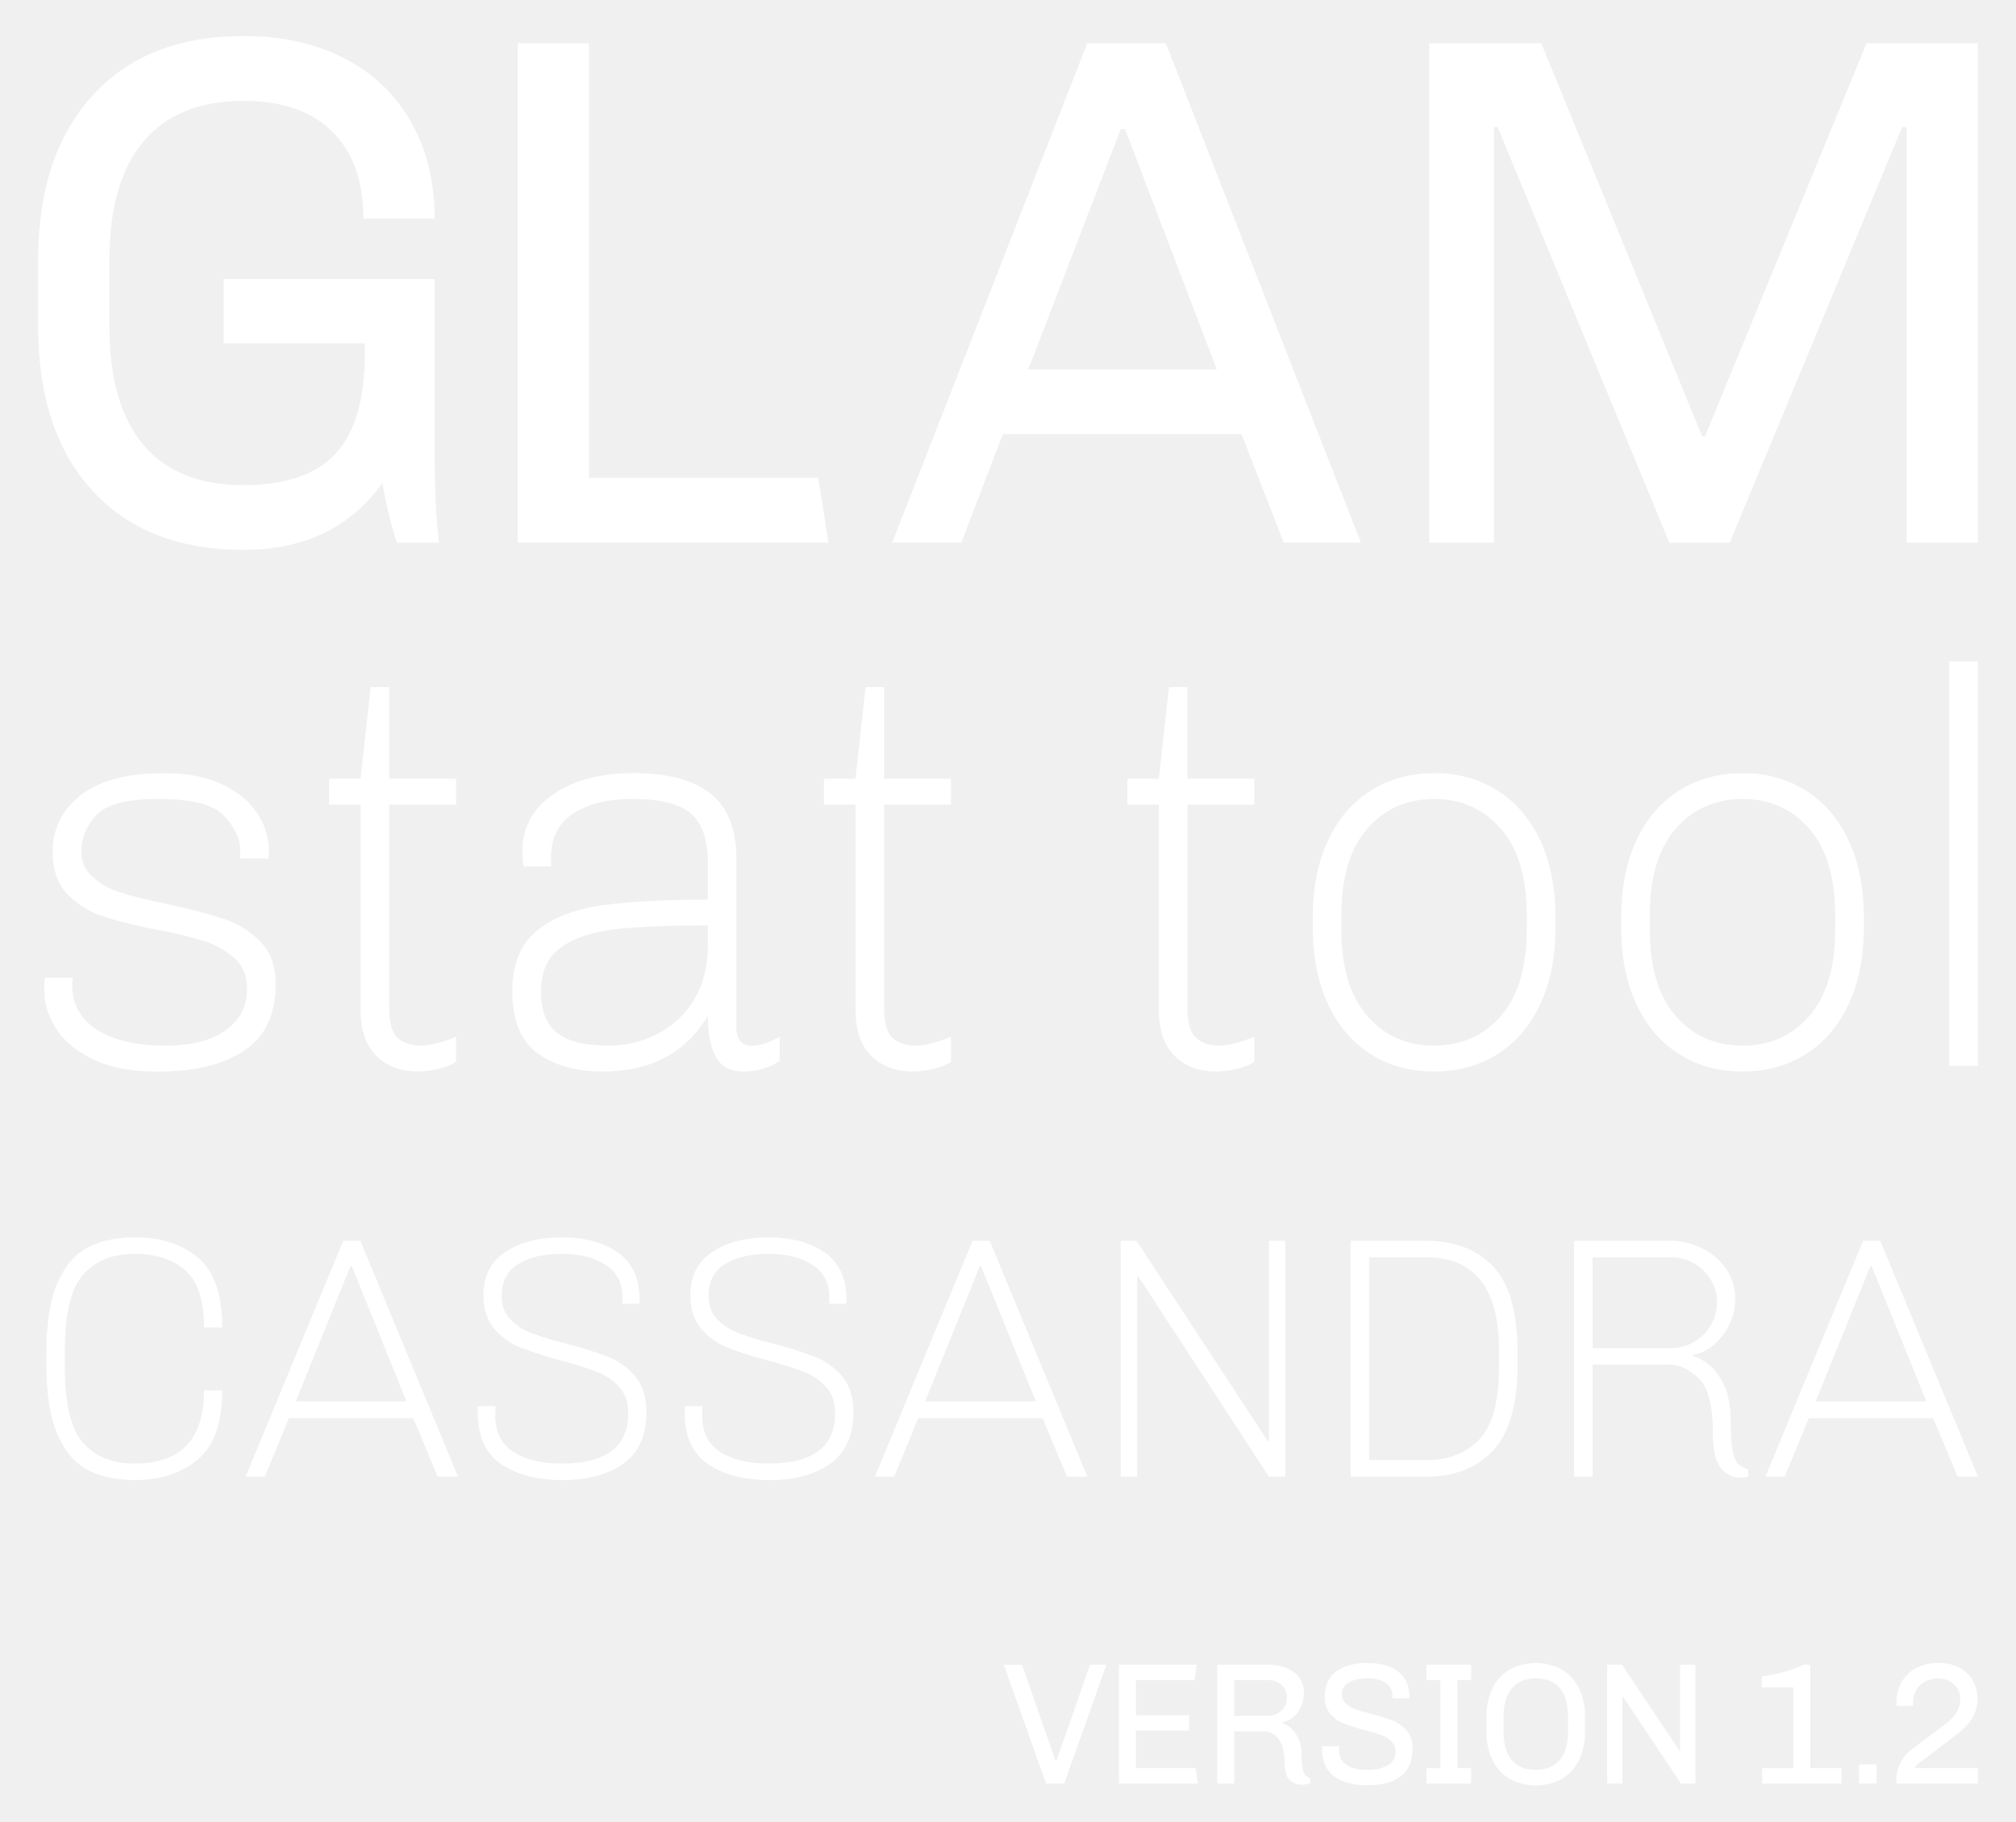
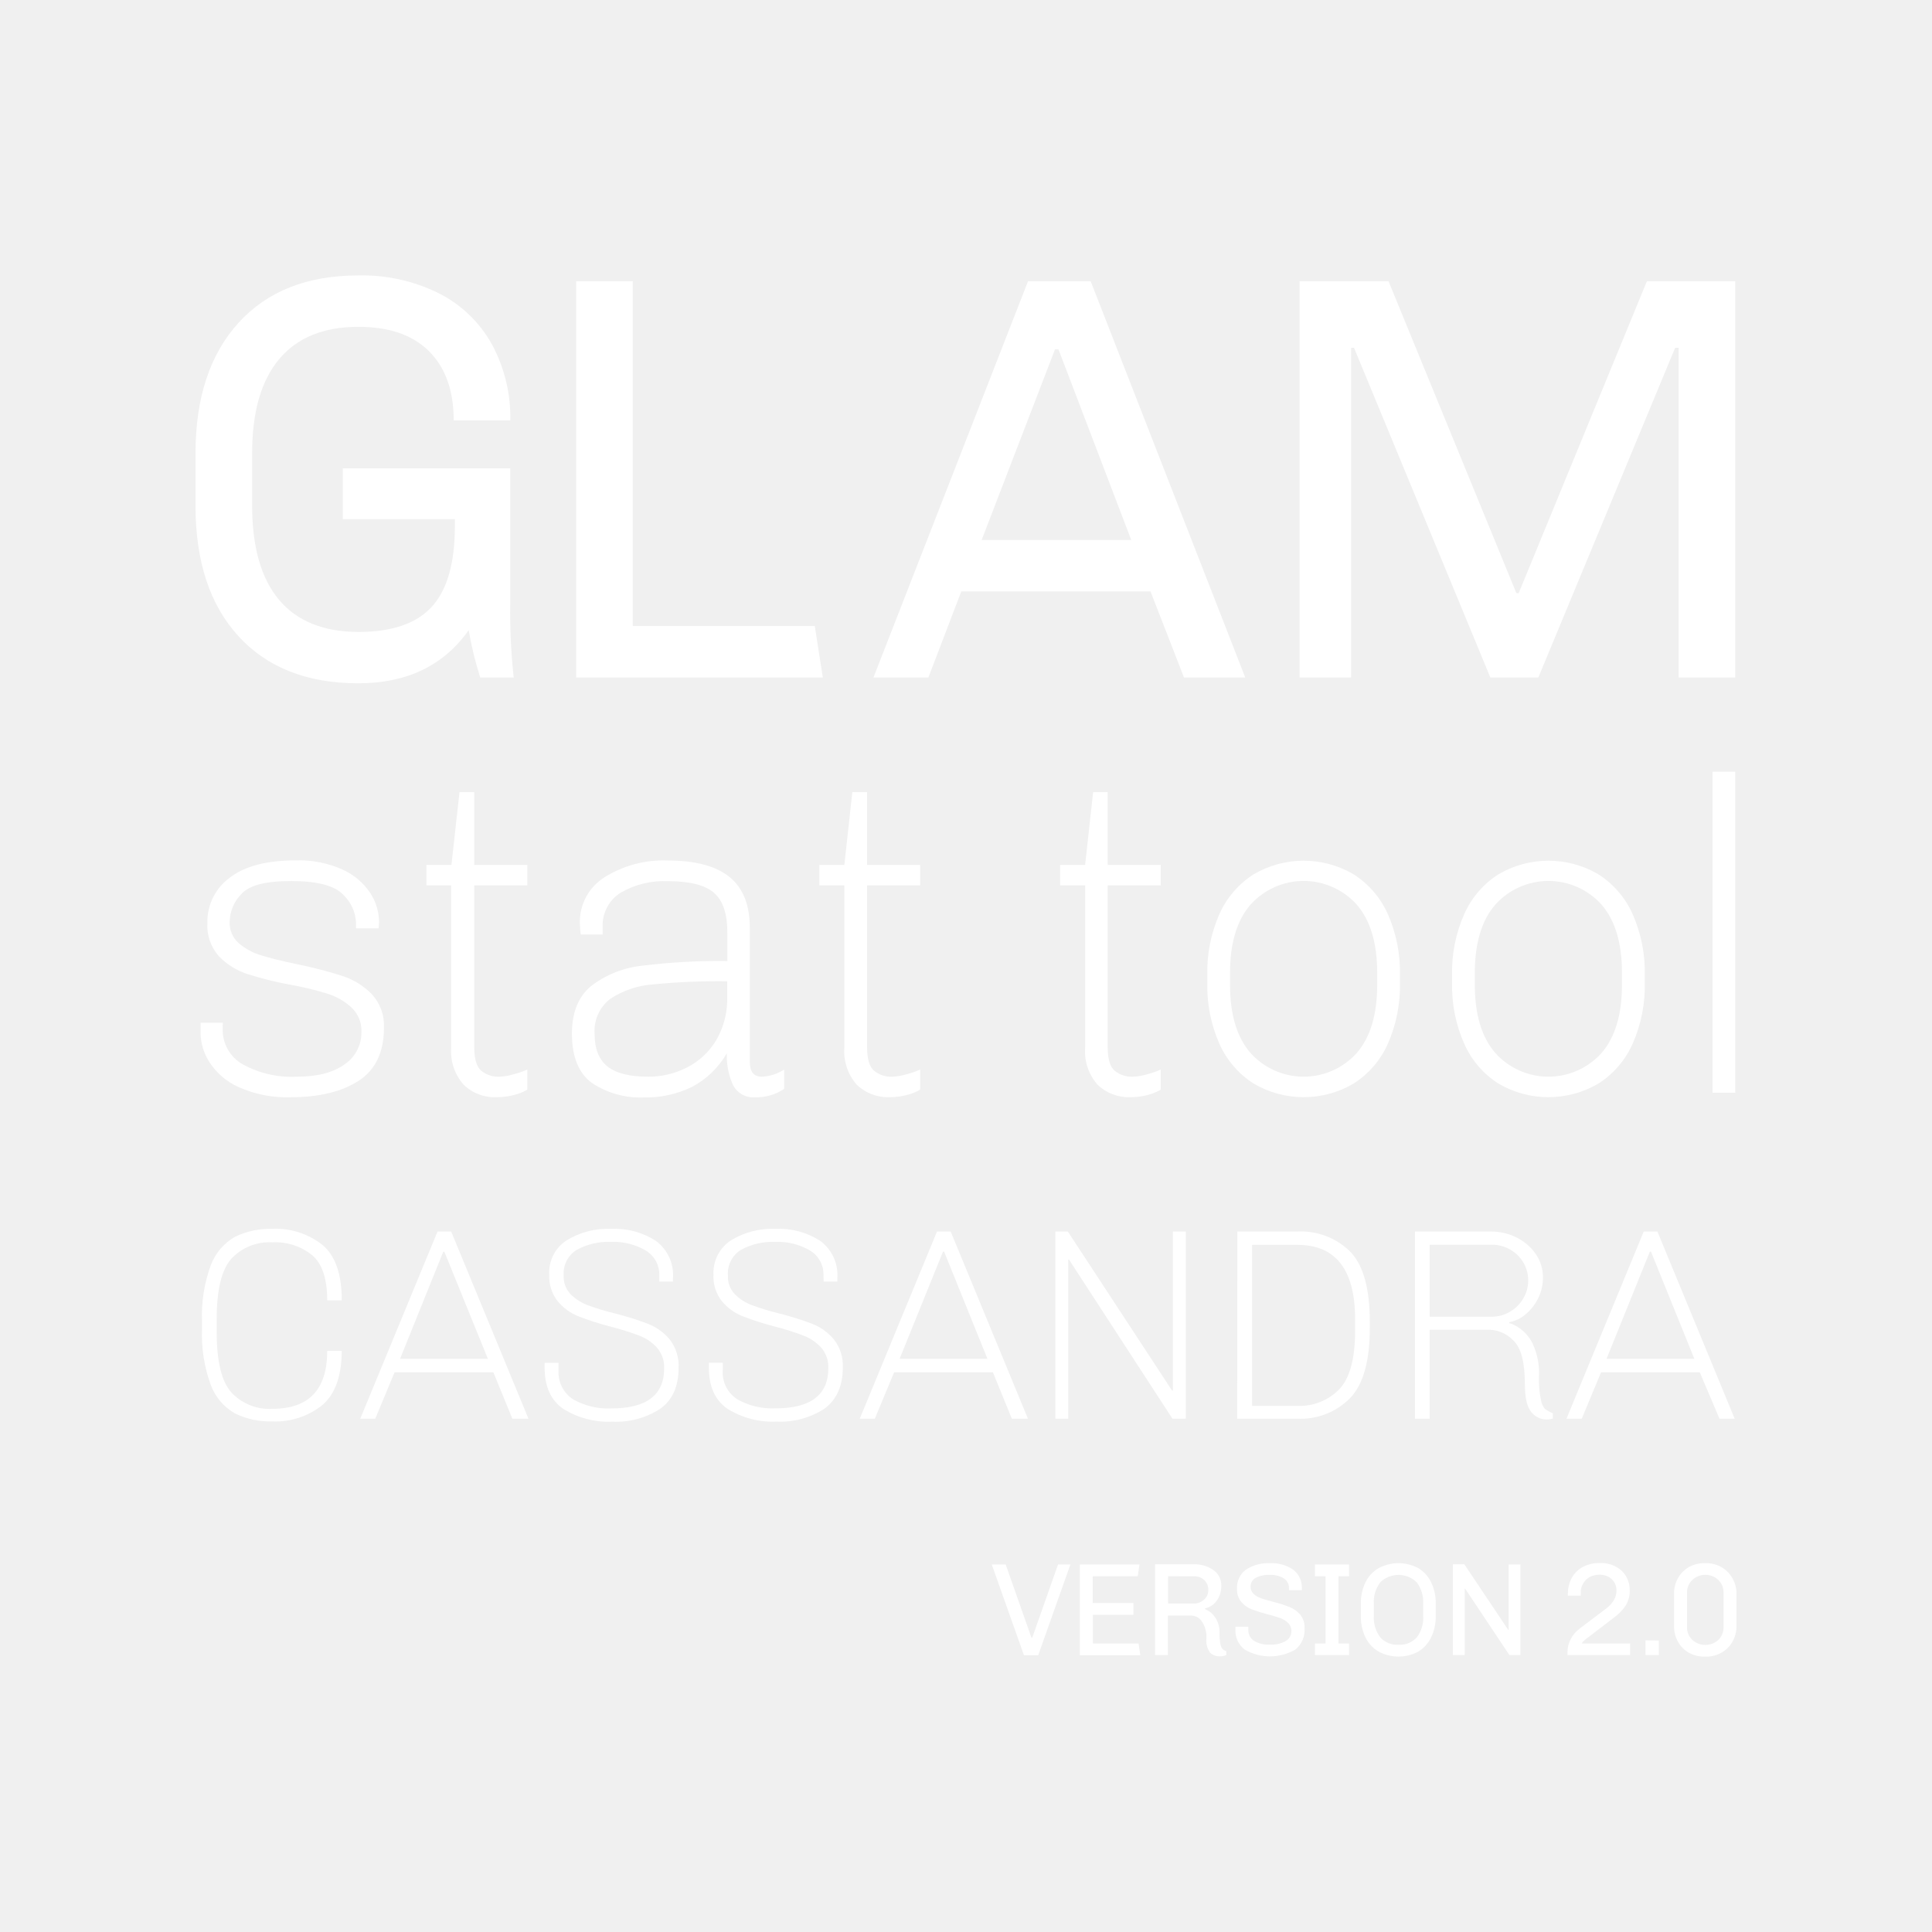
- <svg xmlns="http://www.w3.org/2000/svg" version="1.1" viewBox="0 0 979.01 884.3" data-name="Livello 1" id="Livello_1">
+ <svg xmlns="http://www.w3.org/2000/svg" id="Livello_1" data-name="Livello 1" viewBox="0 0 300 300" version="1.1">
  <defs id="defs4">
    <style id="style2">.cls-1{fill:#080d5a;}</style>
  </defs>
-   <path style="fill:#ffffff;fill-opacity:1" id="path8" d="M35.13,478.52q0,13.91,12.15,21.55t33.14,7.64q18.83,0,29.19-7.5T120,480.43q0-9.56-5.87-15a39.09,39.09,0,0,0-14.46-8.32,183.39,183.39,0,0,0-23.05-5.59,215.43,215.43,0,0,1-26.73-6.69,42.16,42.16,0,0,1-17.2-10.77q-7.09-7.37-7.09-20.46,0-16.92,13.65-27.56T79.6,375.39q17.46,0,28.91,5.73t16.79,14.33A33,33,0,0,1,130.62,413l-.27,3.82H116.7v-3.55q0-8.73-7.77-17.05t-31.78-8.32q-23.19,0-30.43,7.92T39.5,413A16.41,16.41,0,0,0,45,425.86a36.47,36.47,0,0,0,13.63,7.51Q66.78,436,81.23,439a259.94,259.94,0,0,1,27.28,7.09,44,44,0,0,1,18,11.19q7.36,7.63,7.36,20.46,0,22.37-15.41,32.46t-41.6,10.1q-19.93,0-32.34-6.28T26.81,498.71q-5.32-9-5.32-17.19c0-2.18,0-3.82.14-4.91s.13-1.73.13-1.91H35.41A19.79,19.79,0,0,0,35.13,478.52Z" class="cls-1" />
-   <path style="fill:#ffffff;fill-opacity:1" id="path10" d="M212.88,519a42,42,0,0,1-10,1.23q-12.56,0-20.19-7.64T175.09,490V390.67H159.81V378.12h15.28L180,333.65h9v44.47h32.47v12.55H189v98.76q0,10.92,4.23,14.6t11.32,3.68a34.3,34.3,0,0,0,8.19-1.36,54.2,54.2,0,0,0,8.73-3v12.28A29.74,29.74,0,0,1,212.88,519Z" class="cls-1" />
-   <path style="fill:#ffffff;fill-opacity:1" id="path12" d="M365,507.71q6.29,0,13.65-4.37v11.73a30.35,30.35,0,0,1-17.47,5.19q-9.81,0-13.63-7.23t-3.83-19.78q-8.44,13.9-21.14,20.46t-29.87,6.55q-19.38,0-31.65-8.87t-12.28-30.14q0-19.38,11.6-29.06t31.37-12.55q19.79-2.86,52-2.86V419.32q0-17.46-8.32-24.42t-28-7q-18,0-28.92,7t-10.91,21.41v4.37H254.2a58.47,58.47,0,0,1-.55-7.09q0-17.73,15.15-28t38.6-10.23q25.37,0,37.79,10.1t12.41,31.1v82.12Q357.6,507.71,365,507.71Zm-66.7-56.48q-16.5,1.92-26.05,8.87t-9.55,21.42q0,13.65,7.77,19.91t25,6.28a52,52,0,0,0,23.32-5.46,44.2,44.2,0,0,0,18-16.5q6.94-11.06,6.95-27.15v-9.27Q314.76,449.33,298.26,451.23Z" class="cls-1" />
-   <path style="fill:#ffffff;fill-opacity:1" id="path14" d="M453.22,519a42,42,0,0,1-10,1.23q-12.56,0-20.19-7.64T415.43,490V390.67H400.15V378.12h15.28l4.91-44.47h9v44.47h32.46v12.55H429.35v98.76q0,10.92,4.23,14.6t11.31,3.68a34.22,34.22,0,0,0,8.19-1.36,54.2,54.2,0,0,0,8.73-3v12.28A29.74,29.74,0,0,1,453.22,519Z" class="cls-1" />
-   <path style="fill:#ffffff;fill-opacity:1" id="path16" d="M600.54,519a42,42,0,0,1-10,1.23q-12.55,0-20.19-7.64T562.75,490V390.67H547.47V378.12h15.28l4.91-44.47h9v44.47h32.46v12.55H576.67v98.76q0,10.92,4.22,14.6t11.32,3.68a34.3,34.3,0,0,0,8.19-1.36,54.2,54.2,0,0,0,8.73-3v12.28A29.74,29.74,0,0,1,600.54,519Z" class="cls-1" />
-   <path style="fill:#ffffff;fill-opacity:1" id="path18" d="M665.87,511.94q-13.36-8.32-20.87-24.15t-7.5-37.92v-4.09q0-22.09,7.5-37.92t20.87-24.15q13.36-8.31,30.56-8.32A56.68,56.68,0,0,1,727,383.71q13.37,8.32,20.88,24.15t7.5,37.92v4.09q0,22.1-7.5,37.92T727,511.94q-13.38,8.32-30.55,8.32T665.87,511.94Zm63-18.69q12.55-14.46,12.55-41.74v-7.37q0-27.27-12.55-41.74t-32.46-14.46q-19.92,0-32.46,14.46t-12.56,41.74v7.37q0,27.28,12.56,41.74t32.46,14.46Q716.34,507.71,728.89,493.25Z" class="cls-1" />
-   <path style="fill:#ffffff;fill-opacity:1" id="path20" d="M815.64,511.94q-13.36-8.32-20.87-24.15t-7.5-37.92v-4.09q0-22.09,7.5-37.92t20.87-24.15q13.36-8.31,30.56-8.32a56.68,56.68,0,0,1,30.55,8.32q13.37,8.32,20.87,24.15t7.51,37.92v4.09q0,22.1-7.51,37.92t-20.87,24.15q-13.38,8.32-30.55,8.32T815.64,511.94Zm63-18.69q12.55-14.46,12.55-41.74v-7.37q0-27.27-12.55-41.74T846.2,387.94q-19.92,0-32.47,14.46t-12.55,41.74v7.37q0,27.28,12.55,41.74t32.47,14.46Q866.11,507.71,878.66,493.25Z" class="cls-1" />
-   <path style="fill:#ffffff;fill-opacity:1" id="path22" d="M946.59,517.53V321.1h13.92V517.53Z" class="cls-1" />
-   <path style="fill:#ffffff;fill-opacity:1" id="path24" d="M96.07,708.6q-11.83,10-30.54,10-13.37,0-22.79-4.84T27.89,696.41q-5.41-12.51-5.42-34.55v-4.33q0-22,5.42-34.56t14.85-17.36q9.43-4.83,22.79-4.84,18.87,0,30.63,9.85t11.76,33.89H99.08q0-19.86-9.18-27.8t-24.37-7.93q-16.37,0-25.2,10.11t-8.85,36.63v8.35q0,26.53,8.85,36.63t25.2,10.1q33.56,0,33.55-35.55h8.84Q107.92,698.59,96.07,708.6Z" class="cls-1" />
-   <path style="fill:#ffffff;fill-opacity:1" id="path26" d="M200.73,688.57H140.3l-11.68,28.37h-9.35l47.41-114.5H175l47.4,114.5h-9.85Zm-57.09-8.18h53.75L170.85,614.8h-.67Z" class="cls-1" />
-   <path style="fill:#ffffff;fill-opacity:1" id="path28" d="M302.21,629.32q0-10-8.26-15.28t-21.12-5.26q-13.18,0-21.2,4.93t-8,15.61q0,7,4.18,11.26a29,29,0,0,0,10.35,6.68,145.82,145.82,0,0,0,16.69,5.09,184,184,0,0,1,20.44,6.43,33,33,0,0,1,13.19,9.51q5.41,6.44,5.42,17.27,0,17.19-11.26,25.12t-29.29,7.93q-18.7,0-30-7.75t-11.35-25.13l.17-3h8.51l-.17,4.5q0,12.19,8.85,17.78t23.36,5.59q32.38,0,32.38-24.53,0-7.85-4.42-12.69A28.49,28.49,0,0,0,289.77,666a176,176,0,0,0-17.61-5.51,175.61,175.61,0,0,1-19.69-6.34,32.28,32.28,0,0,1-12.52-9.1q-5.17-6.09-5.17-16.27,0-14,10.76-21t27.12-7q16.88,0,27.38,7.35t10.52,22.7V633h-8.35Z" class="cls-1" />
-   <path style="fill:#ffffff;fill-opacity:1" id="path30" d="M402.69,629.32q0-10-8.26-15.28t-21.12-5.26q-13.19,0-21.2,4.93t-8,15.61q0,7,4.18,11.26a29.18,29.18,0,0,0,10.35,6.68,145.82,145.82,0,0,0,16.69,5.09,184,184,0,0,1,20.44,6.43A33,33,0,0,1,409,668.29q5.42,6.44,5.42,17.27,0,17.19-11.26,25.12t-29.29,7.93q-18.7,0-30.05-7.75t-11.35-25.13l.17-3h8.51l-.17,4.5q0,12.19,8.85,17.78t23.37,5.59q32.39,0,32.38-24.53,0-7.85-4.43-12.69A28.49,28.49,0,0,0,390.25,666a176.57,176.57,0,0,0-17.6-5.51,175.2,175.2,0,0,1-19.7-6.34,32.28,32.28,0,0,1-12.52-9.1q-5.18-6.09-5.17-16.27,0-14,10.77-21t27.12-7q16.86,0,27.37,7.35T411,630.82V633h-8.35Z" class="cls-1" />
-   <path style="fill:#ffffff;fill-opacity:1" id="path32" d="M506.34,688.57H445.92l-11.68,28.37h-9.35l47.4-114.5h8.35L528,716.94h-9.85Zm-57.08-8.18H503L476.46,614.8h-.66Z" class="cls-1" />
-   <path style="fill:#ffffff;fill-opacity:1" id="path34" d="M616.18,716.94l-63.44-97.3h-.5v97.3h-8V602.44h7.68l63.76,97.31h.51V602.44h8v114.5Z" class="cls-1" />
-   <path style="fill:#ffffff;fill-opacity:1" id="path36" d="M655.89,602.44h36.72q20.53,0,32.46,12.44T737,657.53v4.17q0,30-12,42.64t-32.38,12.6H655.89Zm62.59,96.31Q728,688.58,728,663.2V656q0-45.56-35.39-45.57H664.9v98.48h27.71Q709,708.93,718.48,698.75Z" class="cls-1" />
-   <path style="fill:#ffffff;fill-opacity:1" id="path38" d="M847.5,717.2a13.23,13.23,0,0,1-2.67.24c-3.45,0-6.48-1.52-9.09-4.59s-3.93-8.76-3.93-17.1q0-20-7-26.62c-4.68-4.4-9.51-6.6-14.53-6.6H773.4v54.41h-9V602.44H811A34.4,34.4,0,0,1,826.39,606a30.75,30.75,0,0,1,11.77,10,25.11,25.11,0,0,1,4.51,14.77A28.29,28.29,0,0,1,840,642.67a29.51,29.51,0,0,1-7.43,10,21.23,21.23,0,0,1-10.43,5.18v.83c0-.55,1.69.11,5.09,2s6.45,5.26,9.18,10.09,4.09,11.72,4.09,20.61q0,9.52,1.16,14t2.43,5.51a23,23,0,0,0,4.92,2.75v3.17A8.54,8.54,0,0,1,847.5,717.2Zm-24.86-65.68a22.27,22.27,0,0,0,8.17-8.1,21.39,21.39,0,0,0,3-11.1,21,21,0,0,0-3-11,22.32,22.32,0,0,0-19.36-10.85H773.4v44.07h38.05A21.93,21.93,0,0,0,822.64,651.52Z" class="cls-1" />
-   <path style="fill:#ffffff;fill-opacity:1" id="path40" d="M938.81,688.57H878.38L866.7,716.94h-9.35l47.41-114.5h8.35l47.4,114.5h-9.85Zm-57.08-8.18h53.75L908.93,614.8h-.66Z" class="cls-1" />
-   <path style="fill:#ffffff;fill-opacity:1" id="path42" d="M537.31,808.27,516.79,866H508l-20.52-57.69h8.83l16.23,46.5h.5l16.32-46.5Z" class="cls-1" />
-   <path style="fill:#ffffff;fill-opacity:1" id="path44" d="M581.21,808.27l-1.09,7.48H551.6v17h25.82v7.48H551.6v18.25h29L581.8,866H543.37V808.27Z" class="cls-1" />
-   <path style="fill:#ffffff;fill-opacity:1" id="path46" d="M628.27,811.88a11.65,11.65,0,0,1,4.91,9.93,15.43,15.43,0,0,1-3,9.58,11.88,11.88,0,0,1-7.36,4.8v.42a14.11,14.11,0,0,1,6.64,5.55,16.83,16.83,0,0,1,2.61,9.5,35.46,35.46,0,0,0,.51,7,7.17,7.17,0,0,0,1.34,3.28,5.37,5.37,0,0,0,2.44,1.43v2.36a10.46,10.46,0,0,1-4,.76,8.26,8.26,0,0,1-6.3-2.4q-2.26-2.4-2.27-9,0-6.81-2.82-10.64a8.45,8.45,0,0,0-7-3.83H599.37V866h-8.23V808.27h24.55Q623.35,808.27,628.27,811.88Zm-28.9,3.87v17.32h16.41a9.39,9.39,0,0,0,6.38-2.43,7.74,7.74,0,0,0,2.79-6.06v-.34a8.06,8.06,0,0,0-2.53-6.09,9.24,9.24,0,0,0-6.64-2.4Z" class="cls-1" />
-   <path style="fill:#ffffff;fill-opacity:1" id="path48" d="M679,811.63q5.41,4.2,5.42,11.94v1h-8.24v-1.26a7,7,0,0,0-3.28-6.22,15.35,15.35,0,0,0-8.66-2.19q-6,0-9.3,2a6.25,6.25,0,0,0-3.32,5.67,6,6,0,0,0,1.89,4.55,13.57,13.57,0,0,0,4.71,2.77q2.84,1,7.78,2.27a89.94,89.94,0,0,1,10.35,3.28,17.9,17.9,0,0,1,6.77,4.79,12.41,12.41,0,0,1,2.82,8.5q0,9.42-5.76,13.75T664,866.8q-10.44,0-16.19-4.41T642,849.56l.09-1.68h8.24l-.08,1.76a8.1,8.1,0,0,0,3.66,7.28q3.65,2.4,10.13,2.4,6.32,0,10-2.32a7.14,7.14,0,0,0,3.66-6.35,7,7,0,0,0-2-5.17,13.51,13.51,0,0,0-5-3.07c-2-.73-4.69-1.54-8.11-2.44a91.79,91.79,0,0,1-10.09-3.19,16.54,16.54,0,0,1-6.48-4.67,12.35,12.35,0,0,1-2.69-8.28q0-8.33,5.63-12.37t15.06-4Q673.56,807.43,679,811.63Z" class="cls-1" />
-   <path style="fill:#ffffff;fill-opacity:1" id="path50" d="M714.43,808.27v7.48H707.7v42.72h6.73V866h-21.7v-7.49h6.72V815.75h-6.72v-7.48Z" class="cls-1" />
-   <path style="fill:#ffffff;fill-opacity:1" id="path52" d="M758.33,810.54a21.24,21.24,0,0,1,8.36,9,30,30,0,0,1,3,13.84v7.57a29.91,29.91,0,0,1-3,13.83,21.21,21.21,0,0,1-8.36,9,26.82,26.82,0,0,1-25.07,0,21.09,21.09,0,0,1-8.36-9,30,30,0,0,1-3-13.83v-7.57a30.08,30.08,0,0,1,3-13.84,21.12,21.12,0,0,1,8.36-9,26.82,26.82,0,0,1,25.07,0Zm-24.05,9.08c-2.76,3.14-4.12,7.71-4.12,13.71v7.57c0,6,1.32,10.57,4,13.71s6.54,4.71,11.64,4.71q7.41,0,11.53-4.67t4.12-13.75v-7.57q0-9-4-13.71t-11.66-4.71Q738.4,814.91,734.28,819.62Z" class="cls-1" />
-   <path style="fill:#ffffff;fill-opacity:1" id="path54" d="M823.34,808.27V866h-7l-28.17-42.22-.25.09V866h-7.49V808.27h7.23L815.6,850l.26-.08V808.27Z" class="cls-1" />
-   <path style="fill:#ffffff;fill-opacity:1" id="path56" d="M879.1,858.47h15.14V866H855.72v-7.49h15.13V819.28h-15.3V813.9a66.08,66.08,0,0,0,20.35-5.63h3.2Z" class="cls-1" />
-   <path style="fill:#ffffff;fill-opacity:1" id="path58" d="M911.3,856.62V866h-8.49v-9.34Z" class="cls-1" />
-   <path style="fill:#ffffff;fill-opacity:1" id="path60" d="M951.84,809.86a16.34,16.34,0,0,1,6.31,6.31,16.87,16.87,0,0,1,2.1,8.16,18.25,18.25,0,0,1-2.44,9.92,32.25,32.25,0,0,1-7.82,8l-16.06,12.28a22.05,22.05,0,0,0-3,2.4c-.7.7-1.05,1.22-1.05,1.55h30.62V866H920.89v-2a17.29,17.29,0,0,1,2.06-8.2,19.9,19.9,0,0,1,5.76-6.69l16.74-12.61a19.92,19.92,0,0,0,5-5.63,12.72,12.72,0,0,0,1.51-6.14,9.51,9.51,0,0,0-5-8.37,11.65,11.65,0,0,0-5.88-1.39,12.73,12.73,0,0,0-6.27,1.51,11.15,11.15,0,0,0-4.24,4,10.57,10.57,0,0,0-1.52,5.55v1.18a4.17,4.17,0,0,0,.09,1H921l-.08-.84v-.68a20.66,20.66,0,0,1,2.19-9.29,17.33,17.33,0,0,1,6.81-7.19,22.41,22.41,0,0,1,11.69-2.77A20.18,20.18,0,0,1,951.84,809.86Z" class="cls-1" />
-   <path style="fill:#ffffff;fill-opacity:1" id="path62" d="M167.45,28.45a77,77,0,0,1,32.34,31.1q11.29,20.15,11.3,46.65H176.46q0-27.21-15-42.23T118.15,49q-31.8,0-48.41,19.62T53.13,126.35v31.8q0,38.17,16.43,57.78t48.59,19.61q30.75,0,44.89-15.37t14.13-48.95v-4.59H108.61v-31.1H211.09v82.7q0,29.34,2.13,45.23h-20.5a214.69,214.69,0,0,1-7.06-29q-23,32.5-67.51,32.51-47,0-73.33-28.81t-26.32-80v-31.8q0-50.89,26.32-79.87t73.33-29Q146.43,17.5,167.45,28.45Z" class="cls-1" />
-   <path style="fill:#ffffff;fill-opacity:1" id="path64" d="M286,21V232H397.36l4.94,31.45H251.41V21Z" class="cls-1" />
-   <path style="fill:#ffffff;fill-opacity:1" id="path66" d="M566.16,21l94.7,242.43H623.41l-20.5-52.65H487l-20.14,52.65H433.28L528,21Zm-19.8,41.7h-2.12L499.36,179.35h91.53Z" class="cls-1" />
-   <path style="fill:#ffffff;fill-opacity:1" id="path68" d="M960.51,21V263.46H925.87V61.67h-2.12L840,263.46H810.66L727.26,61.67h-1.77V263.46H694.05V21h54.42l78.1,190.83H828L906.43,21Z" class="cls-1" />
+   <path class="cls-1" d="M166.21,242.93l-5,14.1H159l-5-14.1h2.16l4,11.36h.13l4-11.36Z" id="path8" style="fill:#ffffff" />
+   <path class="cls-1" d="M176.94,242.93l-.27,1.83h-7v4.15H176v1.83h-6.3v4.46h7.09l.28,1.83h-9.39v-14.1Z" id="path10" style="fill:#ffffff" />
+   <path class="cls-1" d="M188.43,243.81a2.84,2.84,0,0,1,1.21,2.43,3.79,3.79,0,0,1-.73,2.34,2.91,2.91,0,0,1-1.8,1.17v.11a3.41,3.41,0,0,1,1.62,1.35,4.08,4.08,0,0,1,.64,2.32,9.05,9.05,0,0,0,.12,1.71,1.84,1.84,0,0,0,.33.8,1.35,1.35,0,0,0,.6.35V257a2.43,2.43,0,0,1-1,.19,2,2,0,0,1-1.54-.59,3.26,3.26,0,0,1-.55-2.21,4.26,4.26,0,0,0-.69-2.59,2.05,2.05,0,0,0-1.72-.94h-3.57V257h-2v-14.1h6A5.1,5.1,0,0,1,188.43,243.81Zm-7.05.95V249h4a2.32,2.32,0,0,0,1.56-.59,1.87,1.87,0,0,0,.68-1.48v-.09a2,2,0,0,0-.61-1.48,2.24,2.24,0,0,0-1.63-.59Z" id="path12" style="fill:#ffffff" />
+   <path class="cls-1" d="M200.82,243.75a3.47,3.47,0,0,1,1.33,2.92v.25h-2v-.31a1.71,1.71,0,0,0-.81-1.52,3.71,3.71,0,0,0-2.11-.54A4.45,4.45,0,0,0,195,245a1.52,1.52,0,0,0-.81,1.38,1.42,1.42,0,0,0,.46,1.11,3.19,3.19,0,0,0,1.15.68c.46.17,1.09.35,1.9.56a21.5,21.5,0,0,1,2.53.8,4.37,4.37,0,0,1,1.65,1.17,3,3,0,0,1,.69,2.07,3.91,3.91,0,0,1-1.41,3.36,7.84,7.84,0,0,1-7.91,0,3.7,3.7,0,0,1-1.41-3.13l0-.41h2l0,.43a2,2,0,0,0,.89,1.78,4.51,4.51,0,0,0,2.48.58,4.58,4.58,0,0,0,2.43-.56,1.75,1.75,0,0,0,.89-1.55A1.73,1.73,0,0,0,200,252a3.27,3.27,0,0,0-1.21-.75c-.49-.18-1.15-.37-2-.59a25.87,25.87,0,0,1-2.47-.78,4.14,4.14,0,0,1-1.58-1.14,3,3,0,0,1-.66-2,3.47,3.47,0,0,1,1.38-3,6.17,6.17,0,0,1,3.68-1A5.83,5.83,0,0,1,200.82,243.75Z" id="path14" style="fill:#ffffff" />
+   <path class="cls-1" d="M209.48,242.93v1.83h-1.64V255.2h1.64V257h-5.3V255.2h1.65V244.76h-1.65v-1.83Z" id="path16" style="fill:#ffffff" />
+   <path class="cls-1" d="M220.21,243.49a5.07,5.07,0,0,1,2,2.18,7.32,7.32,0,0,1,.73,3.38v1.85a7.29,7.29,0,0,1-.73,3.38,5.15,5.15,0,0,1-2,2.19,6.54,6.54,0,0,1-6.12,0,5.23,5.23,0,0,1-2.05-2.19,7.42,7.42,0,0,1-.73-3.38v-1.85a7.45,7.45,0,0,1,.73-3.38,5.15,5.15,0,0,1,2.05-2.18,6.54,6.54,0,0,1,6.12,0Zm-5.88,2.21a5,5,0,0,0-1,3.35v1.85a5.05,5.05,0,0,0,1,3.35,3.52,3.52,0,0,0,2.85,1.15,3.55,3.55,0,0,0,2.81-1.14,4.94,4.94,0,0,0,1-3.36v-1.85a5.07,5.07,0,0,0-1-3.35,4.06,4.06,0,0,0-5.66,0Z" id="path18" style="fill:#ffffff" />
+   <path class="cls-1" d="M236.09,242.93V257h-1.71l-6.88-10.32-.06,0V257h-1.83v-14.1h1.77l6.82,10.19.06,0V242.93Z" id="path20" style="fill:#ffffff" />
+   <path class="cls-1" d="M251,243.32a4,4,0,0,1,1.55,1.54,4.16,4.16,0,0,1,.51,2,4.45,4.45,0,0,1-.6,2.42,7.69,7.69,0,0,1-1.91,1.95l-3.92,3a5.24,5.24,0,0,0-.73.59c-.17.17-.26.29-.26.38h7.48V257H243.4v-.5a4.19,4.19,0,0,1,.51-2,4.74,4.74,0,0,1,1.4-1.63l4.09-3.09a4.79,4.79,0,0,0,1.24-1.37,3.14,3.14,0,0,0,.37-1.5,2.34,2.34,0,0,0-1.22-2.05,2.88,2.88,0,0,0-1.43-.34,3.15,3.15,0,0,0-1.53.37,2.68,2.68,0,0,0-1,1,2.55,2.55,0,0,0-.37,1.36v.28a.83.83,0,0,0,0,.25h-2l0-.21v-.16a5,5,0,0,1,.54-2.27,4.24,4.24,0,0,1,1.66-1.76,5.53,5.53,0,0,1,2.86-.67A4.87,4.87,0,0,1,251,243.32Z" id="path22" style="fill:#ffffff" />
+   <path class="cls-1" d="M257.58,254.74V257h-2.07v-2.29Z" id="path24" style="fill:#ffffff" />
+   <path class="cls-1" d="M267.29,243.34a4.53,4.53,0,0,1,1.71,1.71,4.68,4.68,0,0,1,.64,2.44v5a4.79,4.79,0,0,1-.62,2.42,4.45,4.45,0,0,1-1.69,1.7,4.7,4.7,0,0,1-2.42.63h-.26a4.74,4.74,0,0,1-2.44-.63,4.36,4.36,0,0,1-1.67-1.71,4.92,4.92,0,0,1-.6-2.41v-5a4.79,4.79,0,0,1,.63-2.46,4.52,4.52,0,0,1,1.69-1.7,4.82,4.82,0,0,1,2.39-.6h.26A4.71,4.71,0,0,1,267.29,243.34Zm-4.51,2a2.6,2.6,0,0,0-.82,2v5.3a2.63,2.63,0,0,0,.82,2,3,3,0,0,0,4.05,0,2.68,2.68,0,0,0,.8-2v-5.3a2.68,2.68,0,0,0-.8-2,2.95,2.95,0,0,0-4.05,0Z" id="path26" style="fill:#ffffff" />
+   <path class="cls-1" d="M34.58,159.78a6.13,6.13,0,0,0,3.08,5.47,15.74,15.74,0,0,0,8.41,1.94q4.78,0,7.41-1.9a5.92,5.92,0,0,0,2.64-5,4.94,4.94,0,0,0-1.49-3.8A9.83,9.83,0,0,0,51,154.35a47.33,47.33,0,0,0-5.85-1.43,54.25,54.25,0,0,1-6.79-1.69A10.7,10.7,0,0,1,34,148.49a7.15,7.15,0,0,1-1.8-5.19,8.46,8.46,0,0,1,3.46-7q3.47-2.7,10.25-2.7a16.38,16.38,0,0,1,7.34,1.45,10.21,10.21,0,0,1,4.26,3.64,8.37,8.37,0,0,1,1.35,4.46l-.07,1H55.28v-.9a6.33,6.33,0,0,0-2-4.33c-1.31-1.4-4-2.11-8.07-2.11s-6.49.67-7.72,2a6.36,6.36,0,0,0-1.83,4.36,4.19,4.19,0,0,0,1.38,3.26,9.36,9.36,0,0,0,3.47,1.9q2.07.66,5.74,1.42a66,66,0,0,1,6.93,1.8,11.17,11.17,0,0,1,4.57,2.84,7.18,7.18,0,0,1,1.87,5.19q0,5.69-3.92,8.24t-10.55,2.56A18.24,18.24,0,0,1,37,168.78a10.48,10.48,0,0,1-4.5-3.88,8.58,8.58,0,0,1-1.35-4.36c0-.55,0-1,0-1.24s0-.44,0-.49h3.46A4.87,4.87,0,0,0,34.58,159.78Z" id="path28" style="fill:#ffffff" />
+   <path class="cls-1" d="M79.69,170.06a10.47,10.47,0,0,1-2.52.31A6.93,6.93,0,0,1,72,168.44a7.82,7.82,0,0,1-1.94-5.75V137.48H66.22V134.3H70.1L71.35,123h2.29V134.3h8.24v3.18H73.64v25.07c0,1.85.35,3.08,1.07,3.7a4.17,4.17,0,0,0,2.87.94,8.81,8.81,0,0,0,2.08-.35,13.9,13.9,0,0,0,2.22-.76v3.12A7.7,7.7,0,0,1,79.69,170.06Z" id="path30" style="fill:#ffffff" />
+   <path class="cls-1" d="M118.3,167.19a6.88,6.88,0,0,0,3.46-1.11v3a7.7,7.7,0,0,1-4.43,1.31,3.58,3.58,0,0,1-3.47-1.83,10.92,10.92,0,0,1-1-5,13.64,13.64,0,0,1-5.36,5.19,16.29,16.29,0,0,1-7.58,1.66,13.42,13.42,0,0,1-8-2.25q-3.1-2.25-3.11-7.65,0-4.91,2.94-7.37a15.72,15.72,0,0,1,8-3.19,96.82,96.82,0,0,1,13.19-.72v-4.44c0-2.95-.7-5-2.11-6.19s-3.77-1.77-7.1-1.77a13.43,13.43,0,0,0-7.33,1.77A6,6,0,0,0,93.58,144v1.11h-3.4a15.76,15.76,0,0,1-.14-1.8,8.15,8.15,0,0,1,3.85-7.1,17.12,17.12,0,0,1,9.79-2.59c4.3,0,7.49.85,9.6,2.56s3.15,4.34,3.15,7.89V164.9C116.43,166.43,117.05,167.19,118.3,167.19Zm-16.93-14.33a13.76,13.76,0,0,0-6.62,2.25,6.28,6.28,0,0,0-2.42,5.43q0,3.47,2,5.06t6.34,1.59a13.11,13.11,0,0,0,5.92-1.39,11.2,11.2,0,0,0,4.57-4.19,12.61,12.61,0,0,0,1.76-6.88v-2.36A103.92,103.92,0,0,0,101.37,152.86Z" id="path32" style="fill:#ffffff" />
+   <path class="cls-1" d="M140.7,170.06a10.61,10.61,0,0,1-2.53.31,7,7,0,0,1-5.13-1.93,7.82,7.82,0,0,1-1.93-5.75V137.48h-3.88V134.3h3.88L132.35,123h2.29V134.3h8.24v3.18h-8.24v25.07c0,1.85.35,3.08,1.07,3.7a4.17,4.17,0,0,0,2.87.94,8.81,8.81,0,0,0,2.08-.35,13.24,13.24,0,0,0,2.22-.76v3.12A7.63,7.63,0,0,1,140.7,170.06Z" id="path34" style="fill:#ffffff" />
+   <path class="cls-1" d="M178.09,170.06a10.61,10.61,0,0,1-2.53.31,7,7,0,0,1-5.13-1.93,7.82,7.82,0,0,1-1.93-5.75V137.48h-3.88V134.3h3.88L169.74,123H172V134.3h8.24v3.18H172v25.07c0,1.85.35,3.08,1.07,3.7a4.19,4.19,0,0,0,2.87.94,8.81,8.81,0,0,0,2.08-.35,13.24,13.24,0,0,0,2.22-.76v3.12A7.63,7.63,0,0,1,178.09,170.06Z" id="path36" style="fill:#ffffff" />
+   <path class="cls-1" d="M194.67,168.26a14.14,14.14,0,0,1-5.3-6.13,22.25,22.25,0,0,1-1.9-9.62v-1a22.25,22.25,0,0,1,1.9-9.62,14.14,14.14,0,0,1,5.3-6.13,15.31,15.31,0,0,1,15.51,0,14.14,14.14,0,0,1,5.3,6.13,22.25,22.25,0,0,1,1.9,9.62v1a22.25,22.25,0,0,1-1.9,9.62,14.14,14.14,0,0,1-5.3,6.13,15.31,15.31,0,0,1-15.51,0Zm16-4.74q3.18-3.68,3.18-10.6v-1.86q0-6.93-3.18-10.6a11.09,11.09,0,0,0-16.48,0q-3.19,3.67-3.19,10.6v1.86q0,6.93,3.19,10.6a11.09,11.09,0,0,0,16.48,0Z" id="path38" style="fill:#ffffff" />
+   <path class="cls-1" d="M232.68,168.26a14.06,14.06,0,0,1-5.29-6.13,22.1,22.1,0,0,1-1.91-9.62v-1a22.1,22.1,0,0,1,1.91-9.62,14.06,14.06,0,0,1,5.29-6.13,15.31,15.31,0,0,1,15.51,0,14.14,14.14,0,0,1,5.3,6.13,22.24,22.24,0,0,1,1.91,9.62v1a22.24,22.24,0,0,1-1.91,9.62,14.14,14.14,0,0,1-5.3,6.13,15.31,15.31,0,0,1-15.51,0Zm16-4.74q3.18-3.68,3.18-10.6v-1.86q0-6.93-3.18-10.6a11.09,11.09,0,0,0-16.48,0q-3.19,3.67-3.19,10.6v1.86q0,6.93,3.19,10.6a11.09,11.09,0,0,0,16.48,0Z" id="path40" style="fill:#ffffff" />
+   <path class="cls-1" d="M265.92,169.68V119.83h3.53v49.85Z" id="path42" style="fill:#ffffff" />
+   <path class="cls-1" d="M50.05,218.18a11.63,11.63,0,0,1-7.75,2.54,12.57,12.57,0,0,1-5.79-1.23,8.5,8.5,0,0,1-3.77-4.41,22.71,22.71,0,0,1-1.37-8.76v-1.11a22.8,22.8,0,0,1,1.37-8.77,8.52,8.52,0,0,1,3.77-4.4,12.57,12.57,0,0,1,5.79-1.23,11.68,11.68,0,0,1,7.77,2.5c2,1.67,3,4.53,3,8.6H50.81q0-5-2.33-7a9.07,9.07,0,0,0-6.18-2,8.06,8.06,0,0,0-6.4,2.57q-2.25,2.57-2.25,9.3v2.11q0,6.74,2.25,9.3a8.06,8.06,0,0,0,6.4,2.57q8.51,0,8.51-9h2.25C53.06,213.64,52.05,216.48,50.05,218.18Z" id="path44" style="fill:#ffffff" />
+   <path class="cls-1" d="M76.61,213.09H61.27l-3,7.21H55.94l12-29.07h2.12l12,29.07h-2.5ZM62.12,211H75.76L69,194.37h-.17Z" id="path46" style="fill:#ffffff" />
+   <path class="cls-1" d="M102.37,198.05a4.31,4.31,0,0,0-2.1-3.87,9.81,9.81,0,0,0-5.36-1.34,10.23,10.23,0,0,0-5.38,1.25,4.31,4.31,0,0,0-2,4,3.89,3.89,0,0,0,1.06,2.86,7.38,7.38,0,0,0,2.62,1.7,37.07,37.07,0,0,0,4.24,1.29,47.78,47.78,0,0,1,5.19,1.63A8.37,8.37,0,0,1,104,208a6.6,6.6,0,0,1,1.37,4.38q0,4.36-2.86,6.38a12.62,12.62,0,0,1-7.43,2,13.3,13.3,0,0,1-7.63-2q-2.88-2-2.88-6.38l0-.76h2.16l0,1.14a5,5,0,0,0,2.25,4.52,11,11,0,0,0,5.93,1.42q8.22,0,8.22-6.23a4.58,4.58,0,0,0-1.13-3.22,7.06,7.06,0,0,0-2.75-1.86,41.81,41.81,0,0,0-4.47-1.4,45.32,45.32,0,0,1-5-1.61,8.16,8.16,0,0,1-3.17-2.31,6.15,6.15,0,0,1-1.32-4.13A5.93,5.93,0,0,1,88,192.59a12.32,12.32,0,0,1,6.88-1.78,11.92,11.92,0,0,1,6.95,1.86,6.57,6.57,0,0,1,2.67,5.77V199h-2.12Z" id="path48" style="fill:#ffffff" />
+   <path class="cls-1" d="M127.87,198.05a4.32,4.32,0,0,0-2.09-3.87,9.85,9.85,0,0,0-5.37-1.34,10.23,10.23,0,0,0-5.38,1.25,4.33,4.33,0,0,0-2,4,3.89,3.89,0,0,0,1.06,2.86,7.43,7.43,0,0,0,2.63,1.7,36.19,36.19,0,0,0,4.23,1.29,47.78,47.78,0,0,1,5.19,1.63,8.31,8.31,0,0,1,3.35,2.42,6.55,6.55,0,0,1,1.38,4.38c0,2.91-1,5-2.86,6.38a12.68,12.68,0,0,1-7.44,2,13.29,13.29,0,0,1-7.62-2q-2.88-2-2.88-6.38l0-.76h2.16l0,1.14a4.94,4.94,0,0,0,2.24,4.52,11,11,0,0,0,5.93,1.42q8.22,0,8.22-6.23a4.58,4.58,0,0,0-1.12-3.22,7.17,7.17,0,0,0-2.76-1.86,40.79,40.79,0,0,0-4.46-1.4,44.62,44.62,0,0,1-5-1.61,8.12,8.12,0,0,1-3.18-2.31,6.14,6.14,0,0,1-1.31-4.13,6,6,0,0,1,2.73-5.34,12.32,12.32,0,0,1,6.88-1.78,11.9,11.9,0,0,1,6.95,1.86,6.57,6.57,0,0,1,2.67,5.77V199h-2.12Z" id="path50" style="fill:#ffffff" />
+   <path class="cls-1" d="M154.18,213.09H138.84l-3,7.21H133.5l12-29.07h2.12l12,29.07h-2.5ZM139.69,211h13.64l-6.73-16.65h-.17Z" id="path52" style="fill:#ffffff" />
+   <path class="cls-1" d="M182.06,220.3,166,195.6h-.13v24.7h-2V191.23h1.94l16.19,24.7h.13v-24.7h2V220.3Z" id="path54" style="fill:#ffffff" />
+   <path class="cls-1" d="M192.14,191.23h9.32a10.91,10.91,0,0,1,8.24,3.16c2,2.1,3,5.71,3,10.82v1.06q0,7.64-3.06,10.83a10.81,10.81,0,0,1-8.21,3.2h-9.32ZM208,215.68q2.41-2.58,2.42-9v-1.82q0-11.57-9-11.56h-7v25h7A8.56,8.56,0,0,0,208,215.68Z" id="path56" style="fill:#ffffff" />
+   <path class="cls-1" d="M240.77,220.36a3.44,3.44,0,0,1-.68.06,3,3,0,0,1-2.31-1.16c-.66-.78-1-2.23-1-4.34,0-3.39-.6-5.65-1.78-6.76a5.36,5.36,0,0,0-3.69-1.68H222V220.3h-2.29V191.23h11.82a8.81,8.81,0,0,1,3.92.91,7.81,7.81,0,0,1,3,2.55,6.35,6.35,0,0,1,1.14,3.75,7.15,7.15,0,0,1-.67,3A7.72,7.72,0,0,1,237,204a5.48,5.48,0,0,1-2.65,1.31v.21q0-.21,1.29.51a6.4,6.4,0,0,1,2.33,2.56,10.81,10.81,0,0,1,1,5.23,15,15,0,0,0,.3,3.54,3,3,0,0,0,.61,1.4,5.8,5.8,0,0,0,1.25.7v.8A1.66,1.66,0,0,1,240.77,220.36Zm-6.31-16.67a5.6,5.6,0,0,0,2.07-2.06,5.42,5.42,0,0,0,.77-2.81,5.34,5.34,0,0,0-.77-2.8,5.49,5.49,0,0,0-2.05-2,5.6,5.6,0,0,0-2.86-.74H222v11.18h9.66A5.55,5.55,0,0,0,234.46,203.69Z" id="path58" style="fill:#ffffff" />
+   <path class="cls-1" d="M263.94,213.09H248.61l-3,7.21h-2.37l12-29.07h2.12l12,29.07H267ZM249.46,211H263.1l-6.74-16.65h-.17Z" id="path60" style="fill:#ffffff" />
+   <path class="cls-1" d="M68.16,45.55a19.48,19.48,0,0,1,8.21,7.89,23.83,23.83,0,0,1,2.87,11.84H70.45q0-6.9-3.81-10.72t-11-3.81q-8.07,0-12.28,5T39.15,70.4v8.07q0,9.69,4.17,14.66t12.33,5q7.82,0,11.39-3.9t3.59-12.42V80.62H53.23V72.73h26v21a92.48,92.48,0,0,0,.54,11.48h-5.2a53.26,53.26,0,0,1-1.79-7.36q-5.83,8.25-17.14,8.25-11.92,0-18.61-7.31T30.36,78.47V70.4q0-12.93,6.68-20.28t18.61-7.35A26.71,26.71,0,0,1,68.16,45.55Z" id="path62" style="fill:#ffffff" />
+   <path class="cls-1" d="M98.26,43.67V97.21h28.26l1.25,8H89.47V43.67Z" id="path64" style="fill:#ffffff" />
+   <path class="cls-1" d="M169.36,43.67l24,61.53h-9.51l-5.2-13.37H149.27l-5.11,13.37h-8.53l24-61.53Zm-5,10.58h-.54l-11.39,29.6h23.23Z" id="path66" style="fill:#ffffff" />
+   <path class="cls-1" d="M269.45,43.67V105.2h-8.79V54h-.54L238.87,105.2h-7.45L210.25,54h-.45V105.2h-8V43.67h13.81L235.46,92.1h.36l19.91-48.43Z" id="path68" style="fill:#ffffff" />
</svg>
